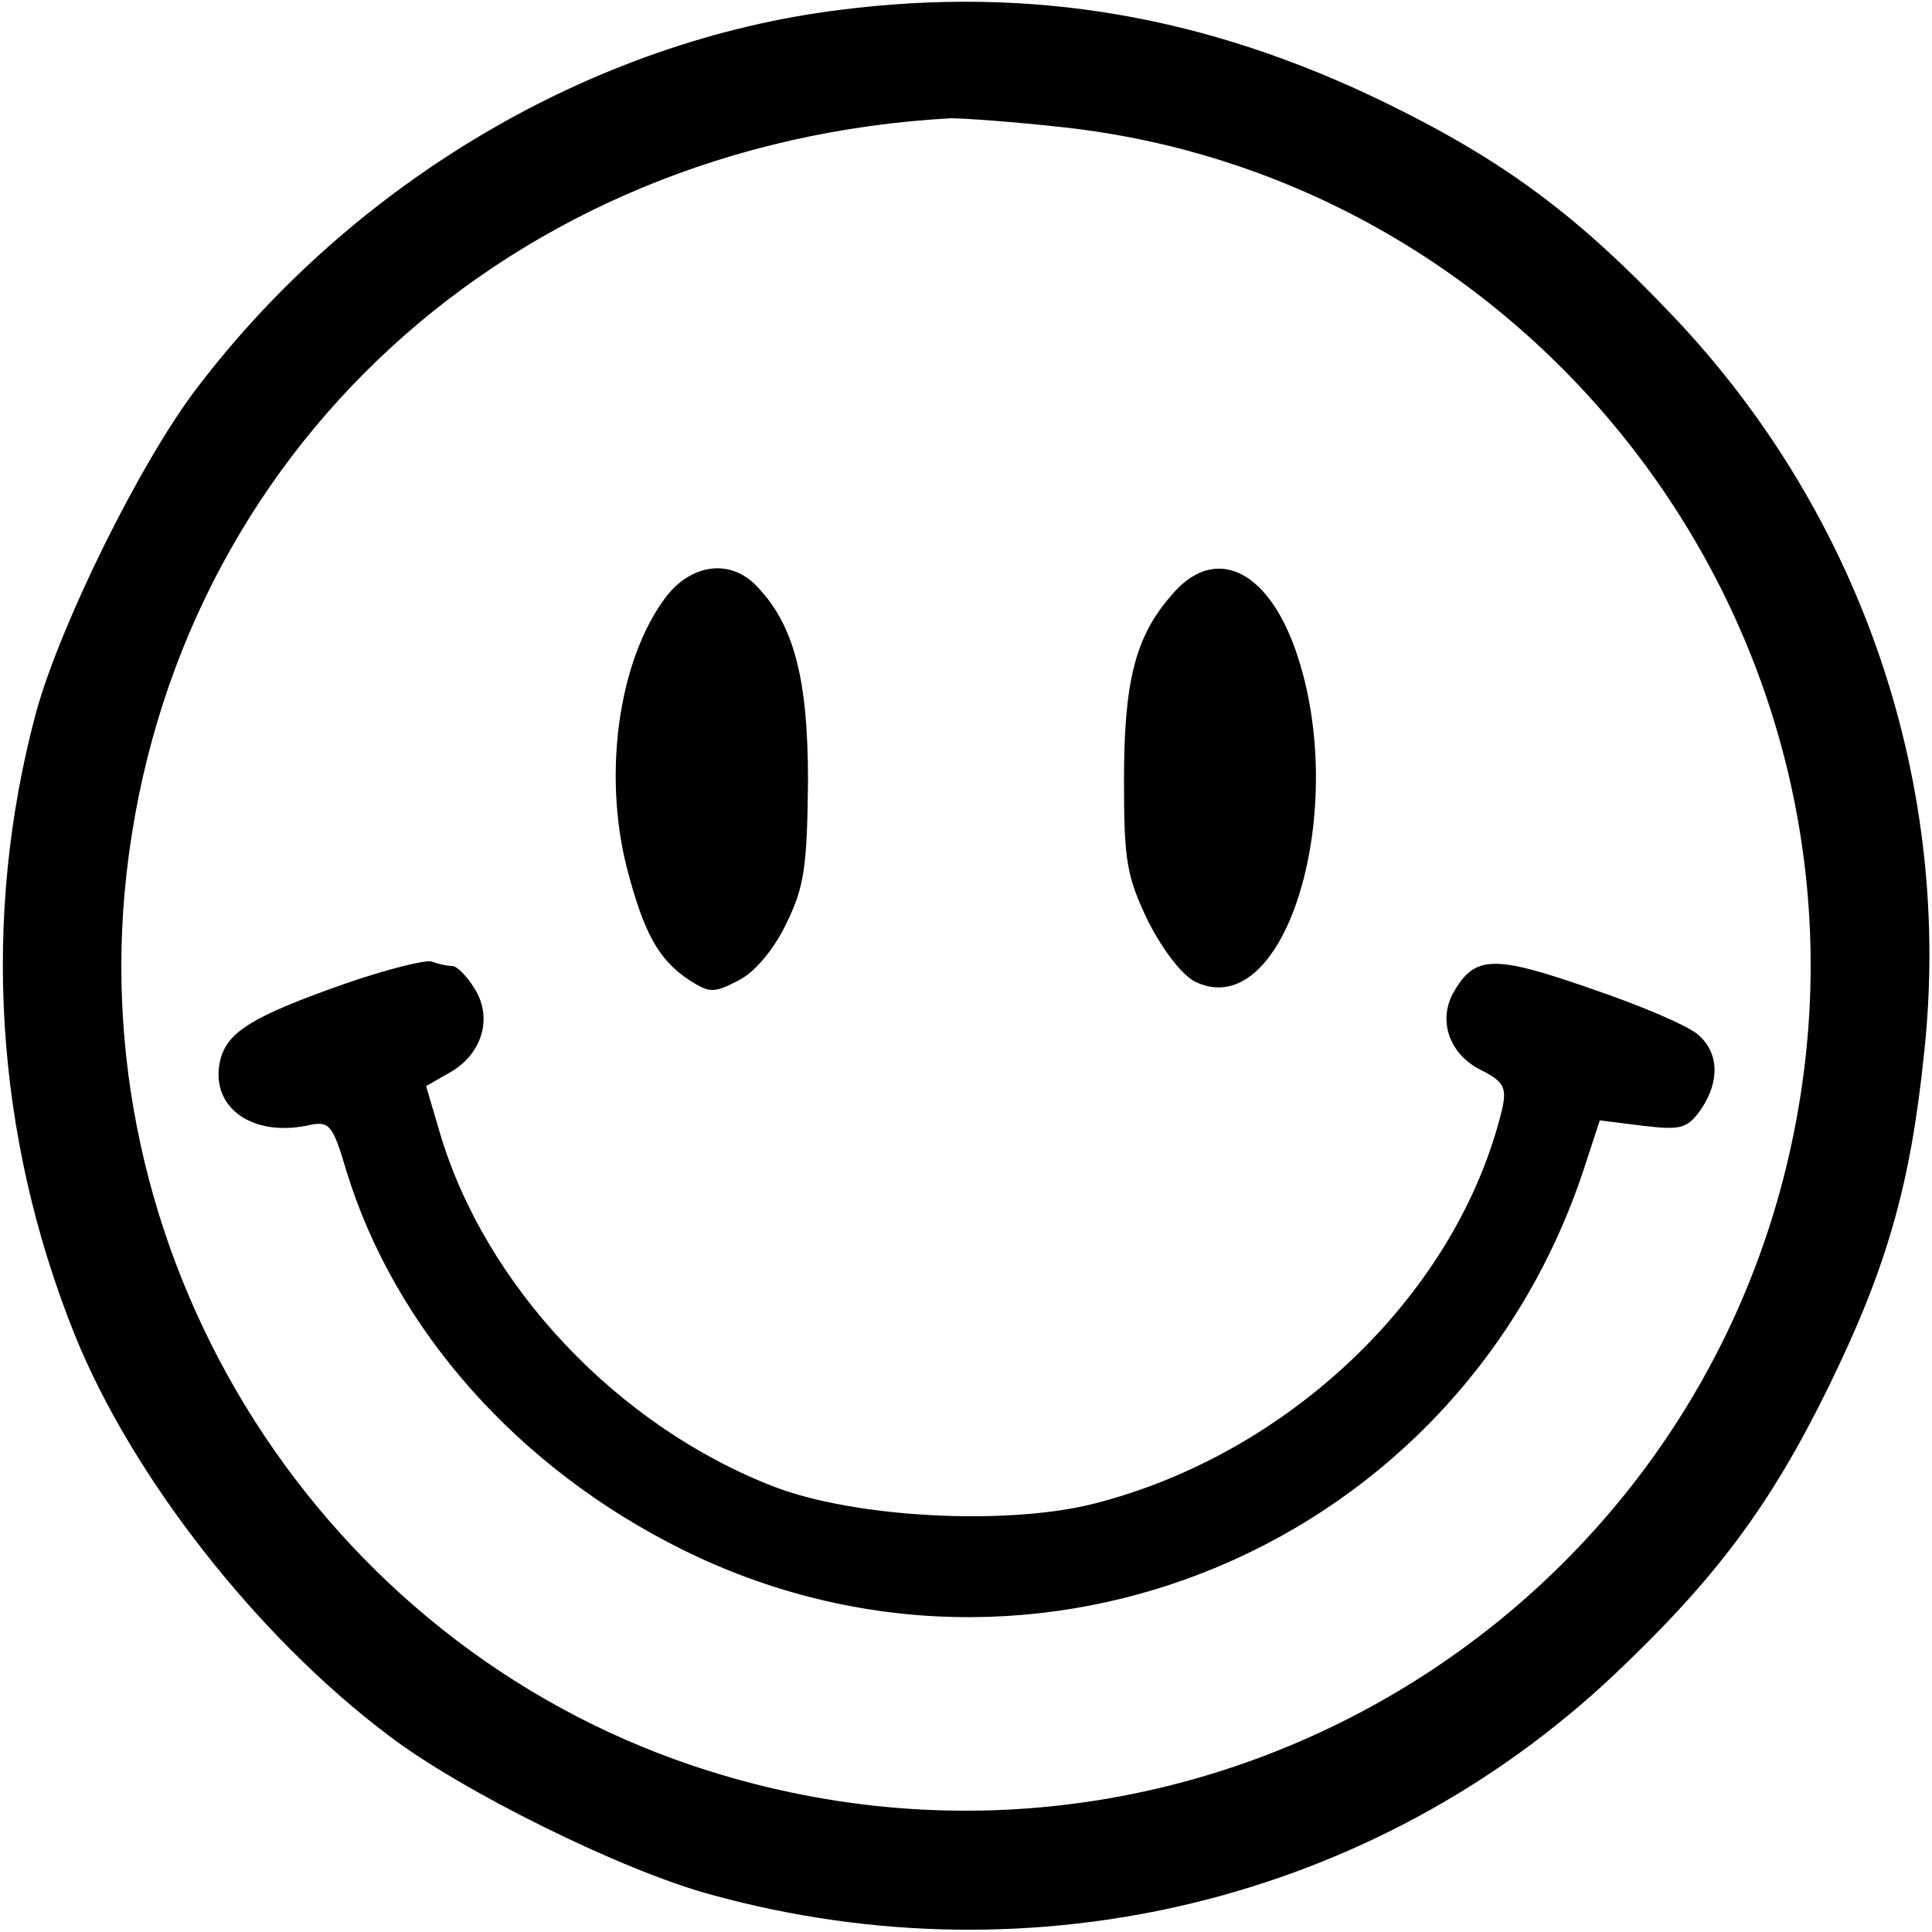
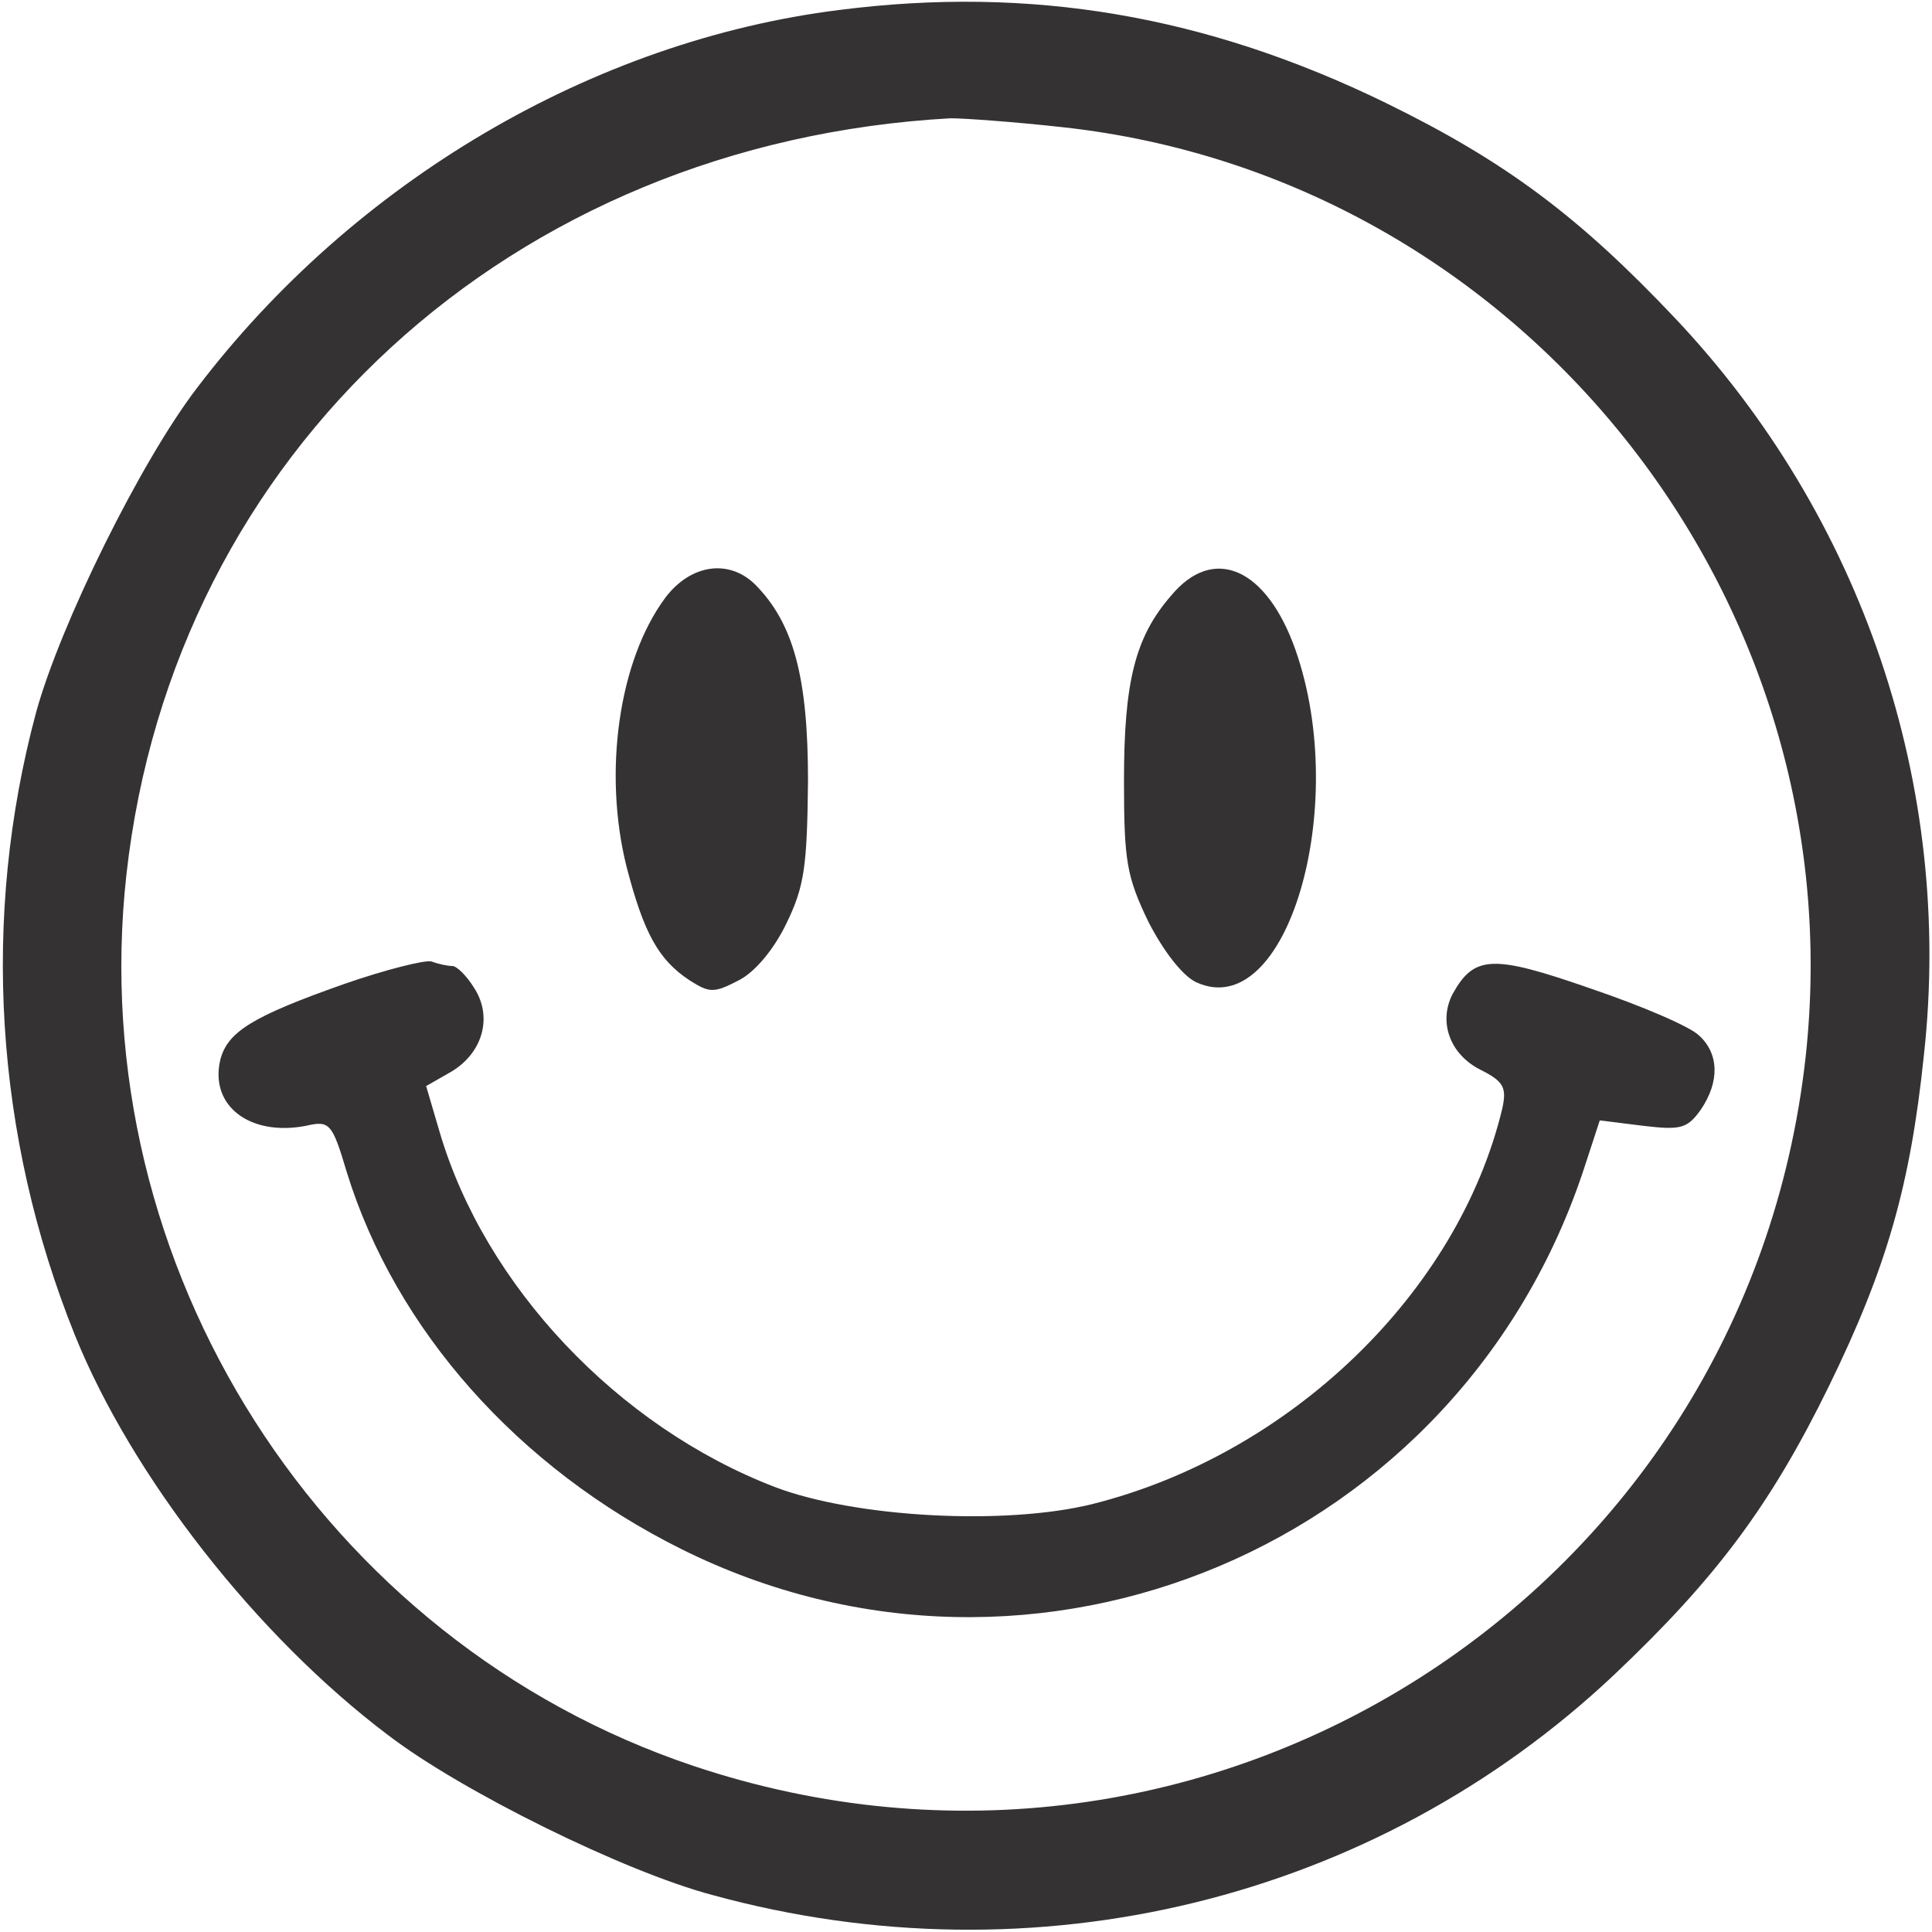
<svg xmlns="http://www.w3.org/2000/svg" version="1.0" width="214pt" height="214pt" viewBox="0 0 214 214" preserveAspectRatio="xMidYMid meet">
-   <g transform="translate(0,214) scale(0.1,-0.1)" fill="#000000" stroke="none">
+   <g transform="translate(0,214) scale(0.1,-0.1)" fill="#343233" stroke="none">
    <path d="M930 2129 c-273 -34 -538 -190 -712 -419 -62 -81 -151 -261 -178 -359 -61 -227 -46 -469 43 -690 63 -156 201 -333 347 -443 81 -62 261 -151 359 -177 357 -98 734 -6 999 244 112 106 173 187 238 320 64 131 90 222 105 366 33 298 -68 597 -276 817 -106 112 -187 173 -320 238 -199 97 -393 130 -605 103z m248 -130 c507 -56 878 -521 822 -1030 -66 -595 -662 -976 -1232 -785 -411 138 -676 553 -628 987 52 468 426 811 913 838 15 0 71 -4 125 -10z" />
    <path d="M737 1478 c-52 -70 -69 -194 -43 -298 19 -73 35 -103 70 -126 22 -14 27 -14 54 0 18 9 39 34 53 63 20 41 23 63 24 158 0 115 -16 175 -59 218 -29 28 -71 22 -99 -15z" />
    <path d="M1297 1480 c-40 -46 -52 -96 -52 -205 0 -89 3 -106 27 -156 17 -33 38 -60 53 -67 100 -46 171 194 110 368 -32 91 -91 117 -138 60z" />
    <path d="M381 1050 c-102 -36 -129 -53 -137 -84 -12 -51 33 -85 95 -73 26 6 29 3 45 -51 54 -175 190 -328 371 -418 392 -195 863 4 1000 423 l17 52 48 -6 c42 -5 49 -3 64 18 21 31 20 62 -2 82 -10 10 -64 33 -120 52 -109 38 -129 37 -153 -6 -16 -31 -3 -67 31 -84 26 -13 29 -20 24 -43 -49 -204 -235 -383 -454 -438 -97 -24 -263 -15 -352 19 -174 67 -321 223 -371 393 l-15 51 28 16 c35 21 46 61 25 93 -8 13 -19 24 -24 24 -5 0 -15 2 -23 5 -7 2 -51 -9 -97 -25z" />
  </g>
</svg>
